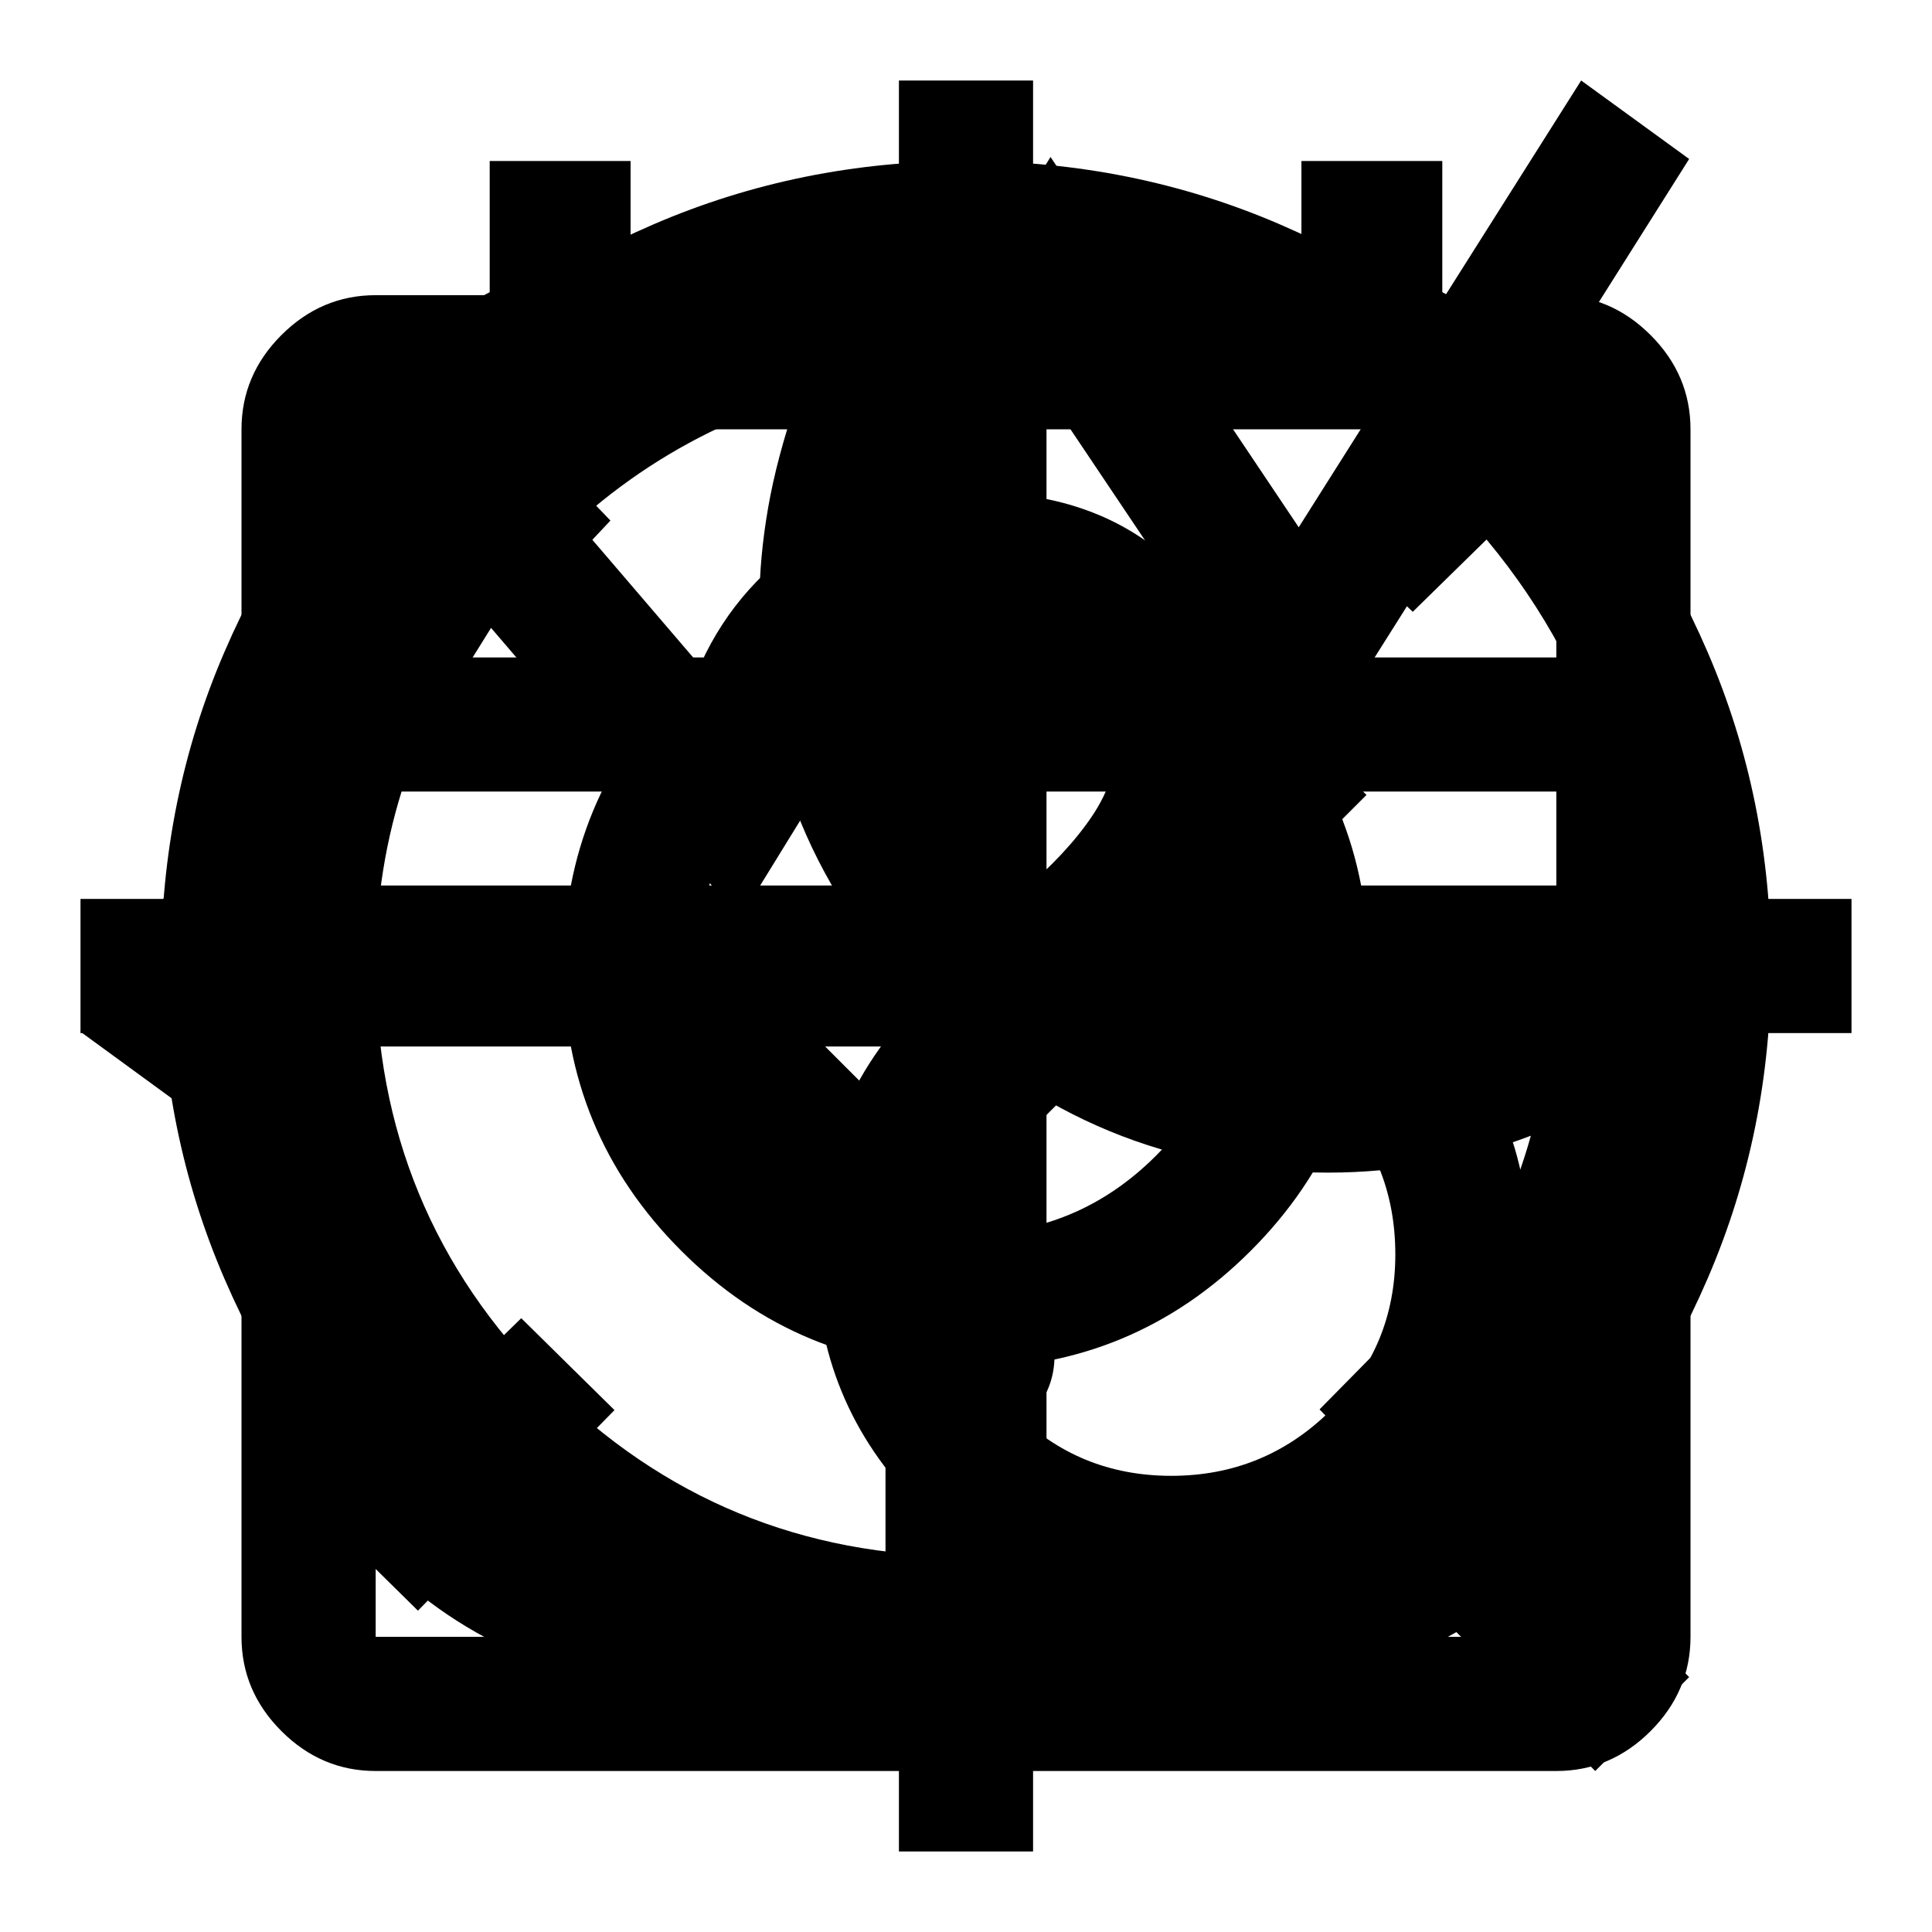
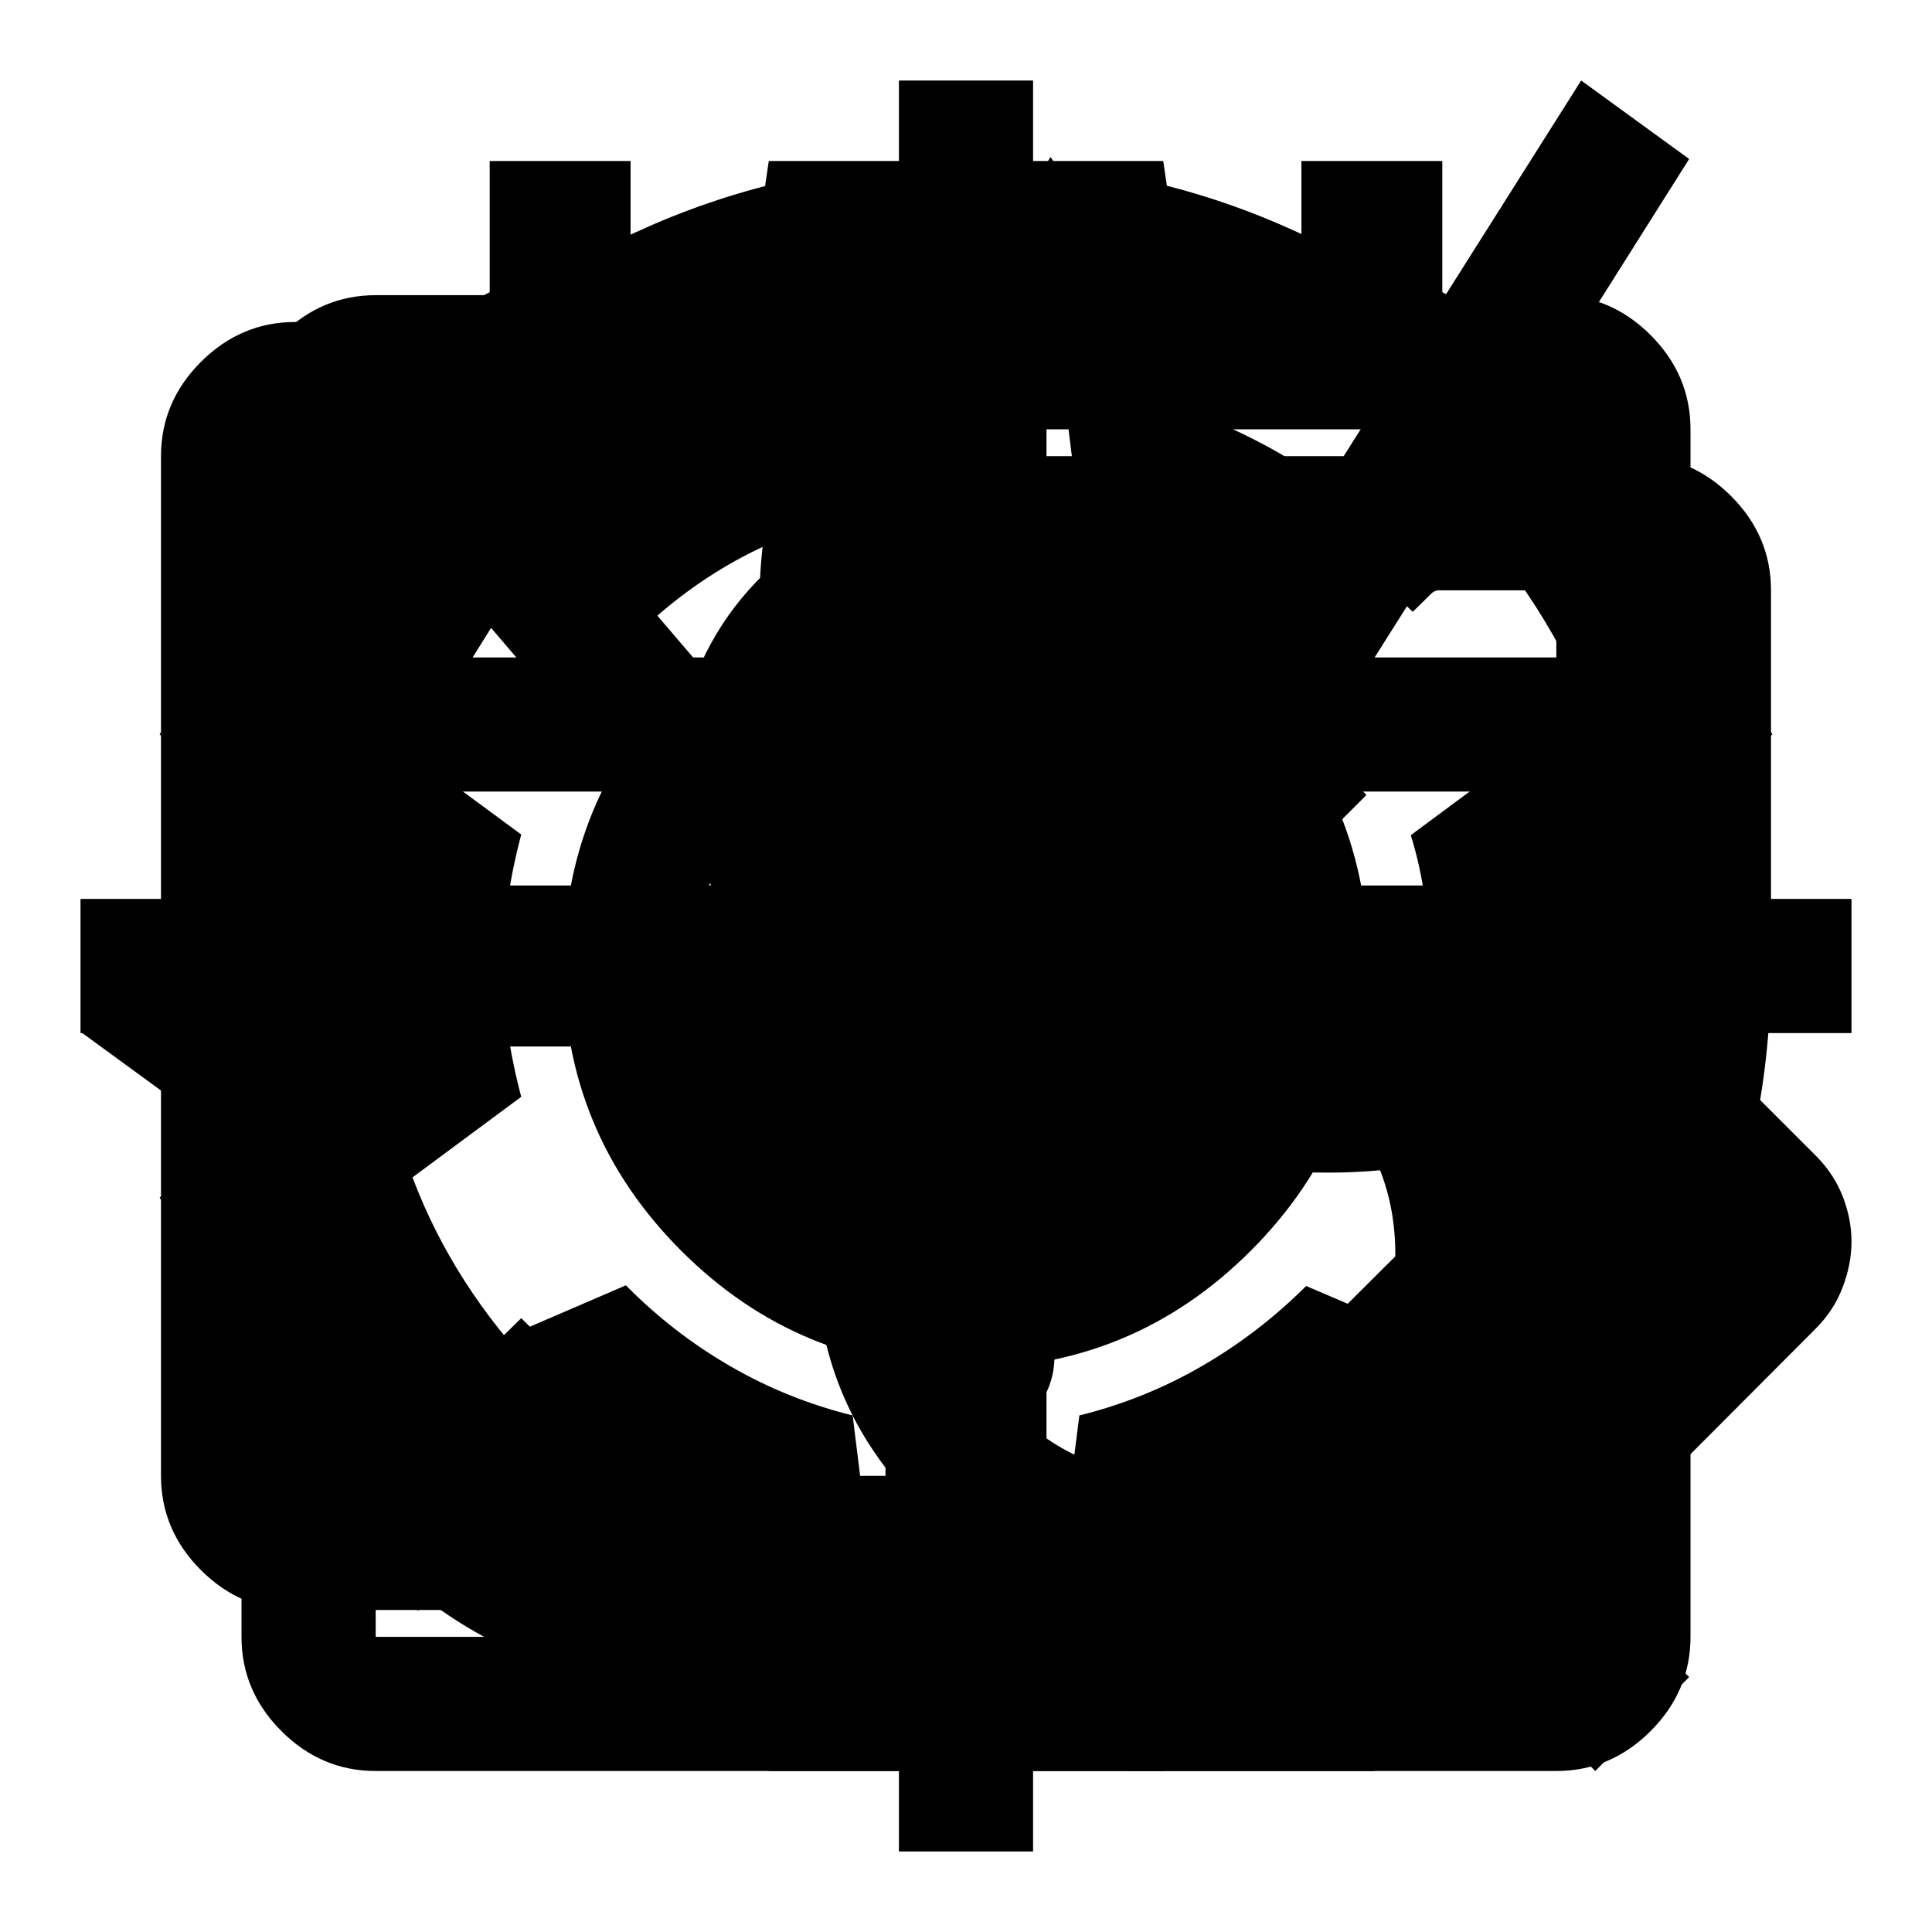
<svg xmlns="http://www.w3.org/2000/svg" height="48px" viewBox="0 -960 960 960" width="48px">
  <g id="logo">
    <path d="M351-120q-97 0-164-67t-67-164v-258q0-97 67-164t164-67h258q97 0 164 67t67 164v258q0 97-67 164t-164 67H351Zm88-205 240-240-43-43-197 197-97-97-43 43 140 140Zm-88 145h258q71 0 121-50t50-121v-258q0-71-50-121t-121-50H351q-71 0-121 50t-50 121v258q0 71 50 121t121 50Zm129-300Z" />
  </g>
  <g id="folder">
-     <path d="M0 0h24v24H0V0z" fill="none" />
-     <path d="M20 6h-8l-2-2H4c-1.1 0-1.99.9-1.99 2L2 18c0 1.1.9 2 2 2h16c1.1 0 2-.9 2-2V8c0-1.1-.9-2-2-2zm0 12H4V8h16v10z" />
+     <path d="M146.67-226.67v-506.66V-226.67Zm0 66.67q-27 0-46.84-19.83Q80-199.67 80-226.67v-506.66q0-27 19.83-46.84Q119.67-800 146.67-800H414l66.67 66.67h332.66q27 0 46.84 19.83Q880-693.67 880-666.67v173.34q-15.67-8-32.5-10.84-16.83-2.83-34.17-1.83v-160.67H453l-66.67-66.66H146.67v506.66h348l-1.34 1.34V-160H146.67ZM560-80v-123l221-220q9-9 20-13t22-4q12 0 23 4.5t20 13.5l37 37q8.67 9 12.83 20 4.17 11 4.17 22t-4.33 22.5q-4.34 11.5-13.28 20.5L683-80H560Zm300-263-37-37 37 37ZM620-140h38l121-122-18-19-19-18-122 121v38Zm141-141-19-18 37 37-18-19Z" />
  </g>
  <g id="calendar">
    <path d="M186.67-80q-27 0-46.84-19.83Q120-119.67 120-146.67v-600q0-27 19.83-46.83 19.84-19.83 46.84-19.83h56.66V-880h70v66.67h333.34V-880h70v66.67h56.66q27 0 46.84 19.83Q840-773.67 840-746.67v600q0 27-19.83 46.84Q800.33-80 773.33-80H186.67Zm0-66.67h586.66v-420H186.67v420Zm0-486.66h586.66v-113.34H186.67v113.34Zm0 0v-113.34 113.34Z" />
  </g>
  <g id="statistics">
    <path d="M94.33-407.67 40-447.33l195.33-313.34 123.34 144L522-882l123.33 184 140.34-222 53.66 39-192.66 305.33L524.33-758 367.67-503.67 244-648 94.33-407.67Zm487.67 181q46 0 78.67-32 32.66-32 32.66-78 0-46.66-32.33-79Q628.67-448 582-448q-46 0-78 32.67-32 32.66-32 78.66t32 78q32 32 78 32ZM792.67-80 682-190.67Q660.33-176 635.17-168 610-160 582-160q-73.67 0-125.17-51.5t-51.5-125.17q0-73.66 51.5-125.83T582-514.67q74.33 0 126.17 51.84Q760-411 760-336.67q0 28-8 53.17t-23.33 46.83l110.66 110L792.67-80Z" />
  </g>
  <g id="settings">
-     <path d="M0 0h24v24H0V0z" fill="none" />
-     <path d="M19.43 12.98c.04-.32.07-.64.07-.98 0-.34-.03-.66-.07-.98l2.11-1.65c.19-.15.24-.42.12-.64l-2-3.46c-.09-.16-.26-.25-.44-.25-.06 0-.12.01-.17.03l-2.49 1c-.52-.4-1.08-.73-1.69-.98l-.38-2.65C14.46 2.18 14.25 2 14 2h-4c-.25 0-.46.18-.49.42l-.38 2.65c-.61.25-1.17.59-1.69.98l-2.49-1c-.06-.02-.12-.03-.18-.03-.17 0-.34.09-.43.25l-2 3.46c-.13.22-.07.49.12.64l2.11 1.65c-.04.32-.07.65-.07.98 0 .33.03.66.07.98l-2.11 1.65c-.19.15-.24.42-.12.64l2 3.46c.09.16.26.25.44.25.06 0 .12-.01.17-.03l2.49-1c.52.4 1.08.73 1.69.98l.38 2.65c.03.24.24.42.49.42h4c.25 0 .46-.18.49-.42l.38-2.65c.61-.25 1.17-.59 1.69-.98l2.49 1c.06.02.12.03.18.03.17 0 .34-.09.43-.25l2-3.46c.12-.22.07-.49-.12-.64l-2.11-1.65zm-1.98-1.71c.04.31.05.52.05.73 0 .21-.02.43-.05.73l-.14 1.13.89.7 1.08.84-.7 1.21-1.27-.51-1.04-.42-.9.68c-.43.32-.84.56-1.25.73l-1.06.43-.16 1.13-.2 1.35h-1.4l-.19-1.35-.16-1.13-1.06-.43c-.43-.18-.83-.41-1.23-.71l-.91-.7-1.06.43-1.27.51-.7-1.21 1.08-.84.89-.7-.14-1.13c-.03-.31-.05-.54-.05-.74s.02-.43.05-.73l.14-1.13-.89-.7-1.08-.84.7-1.21 1.27.51 1.04.42.9-.68c.43-.32.84-.56 1.25-.73l1.06-.43.16-1.13.2-1.35h1.39l.19 1.35.16 1.13 1.06.43c.43.18.83.41 1.23.71l.91.7 1.06-.43 1.27-.51.7 1.21-1.07.85-.89.7.14 1.13zM12 8c-2.21 0-4 1.79-4 4s1.79 4 4 4 4-1.79 4-4-1.79-4-4-4zm0 6c-1.1 0-2-.9-2-2s.9-2 2-2 2 .9 2 2-.9 2-2 2z" />
+     <path d="m382-80-18.67-126.67q-17-6.33-34.83-16.66-17.83-10.34-32.17-21.67L178-192.33 79.33-365l106.34-78.67q-1.67-8.33-2-18.16-.34-9.84-.34-18.17 0-8.33.34-18.17.33-9.83 2-18.16L79.33-595 178-767.67 296.33-715q14.34-11.33 32.34-21.67 18-10.33 34.66-16L382-880h196l18.67 126.67q17 6.33 35.16 16.33 18.17 10 31.84 22L782-767.67 880.67-595l-106.34 77.33q1.67 9 2 18.84.34 9.83.34 18.83 0 9-.34 18.5Q776-452 774-443l106.33 78-98.66 172.67-118-52.67q-14.34 11.33-32 22-17.67 10.67-35 16.33L578-80H382Zm55.33-66.67h85l14-110q32.34-8 60.84-24.5T649-321l103.67 44.33 39.66-70.66L701-415q4.33-16 6.67-32.17Q710-463.33 710-480q0-16.67-2-32.83-2-16.17-7-32.17l91.33-67.67-39.66-70.66L649-638.67q-22.67-25-50.83-41.83-28.17-16.83-61.84-22.83l-13.66-110h-85l-14 110q-33 7.33-61.5 23.83T311-639l-103.67-44.33-39.66 70.66L259-545.33Q254.67-529 252.33-513 250-497 250-480q0 16.67 2.33 32.67 2.34 16 6.67 32.33l-91.33 67.67 39.66 70.66L311-321.33q23.33 23.66 51.83 40.16 28.5 16.5 60.84 24.5l13.66 110Zm43.34-200q55.33 0 94.33-39T614-480q0-55.33-39-94.33t-94.33-39q-55.67 0-94.5 39-38.84 39-38.84 94.33t38.84 94.33q38.83 39 94.5 39ZM480-480Z" />
  </g>
  <g id="help">
    <path d="M511.83-256.83Q524-269 524-286.67q0-17.66-12.17-29.83-12.16-12.17-29.83-12.17-17.67 0-29.83 12.17Q440-304.33 440-286.67q0 17.67 12.17 29.84 12.16 12.16 29.83 12.16 17.67 0 29.83-12.16Zm-65.16-136.5h64q0-28.34 6.83-49 6.83-20.67 41.17-50.34 29.33-26 43-50.5 13.66-24.5 13.66-55.5 0-54-36.66-85.33-36.67-31.33-93.34-31.33-51.66 0-88.5 26.33Q360-662.67 344-620l57.33 22q9-24.67 29.5-42t52.5-17.33q33.34 0 52.67 18.16 19.33 18.17 19.33 44.5 0 21.34-12.66 40.17-12.67 18.83-35.34 37.83-34.66 30.34-47.66 54-13 23.67-13 69.34ZM480-80q-82.33 0-155.33-31.5-73-31.5-127.34-85.83Q143-251.67 111.5-324.67T80-480q0-83 31.5-156t85.83-127q54.34-54 127.34-85.5T480-880q83 0 156 31.5T763-763q54 54 85.5 127T880-480q0 82.33-31.5 155.33-31.5 73-85.5 127.34Q709-143 636-111.5T480-80Zm0-66.67q139.33 0 236.33-97.33t97-236q0-139.33-97-236.33t-236.33-97q-138.67 0-236 97-97.33 97-97.33 236.33 0 138.67 97.33 236 97.33 97.33 236 97.33ZM480-480Z" />
  </g>
  <g id="light">
    <path d="M574.33-385.67q39-39 39-94.33t-39-94.33q-39-39-94.33-39t-94.33 39q-39 39-39 94.33t39 94.33q39 39 94.33 39t94.33-39ZM338.5-338.5Q280-397 280-480t58.5-141.5Q397-680 480-680t141.5 58.5Q680-563 680-480t-58.5 141.5Q563-280 480-280t-141.5-58.5ZM200-446.67H40v-66.66h160v66.66Zm720 0H760v-66.66h160v66.66ZM446.67-760v-160h66.66v160h-66.66Zm0 720v-160h66.66v160h-66.66ZM260-655.33l-100.33-97 47.66-49 96 100-43.33 46Zm493.33 496-97.66-100.34 45-45.66 99.66 97.66-47 48.34Zm-98.66-541.34 97.66-99.66 49 47L702-656l-47.33-44.67ZM159.33-207.33 259-305l46.33 45.67-97.66 99.66-48.34-47.66ZM480-480Z" />
  </g>
  <g id="dark">
    <path d="M480-120q-150 0-255-105T120-480q0-150 105-255t255-105q10 0 20.5.67 10.5.66 24.17 2-37.67 31-59.17 77.83T444-660q0 90 63 153t153 63q53 0 99.67-20.5 46.66-20.5 77.66-56.17 1.34 12.34 2 21.84.67 9.5.67 18.83 0 150-105 255T480-120Zm0-66.67q102 0 179.33-61.16Q736.67-309 760.67-395.67q-23.34 9-49.11 13.67-25.78 4.67-51.56 4.67-117.46 0-200.06-82.61-82.61-82.6-82.61-200.06 0-22.67 4.34-47.67 4.33-25 14.66-55-91.33 28.67-150.5 107-59.16 78.34-59.16 175.67 0 122 85.66 207.67Q358-186.67 480-186.67Zm-6-288Z" />
  </g>
  <g id="plus">
    <path d="M440-120v-320H120v-80h320v-320h80v320h320v80H520v320h-80Z" />
  </g>
</svg>
